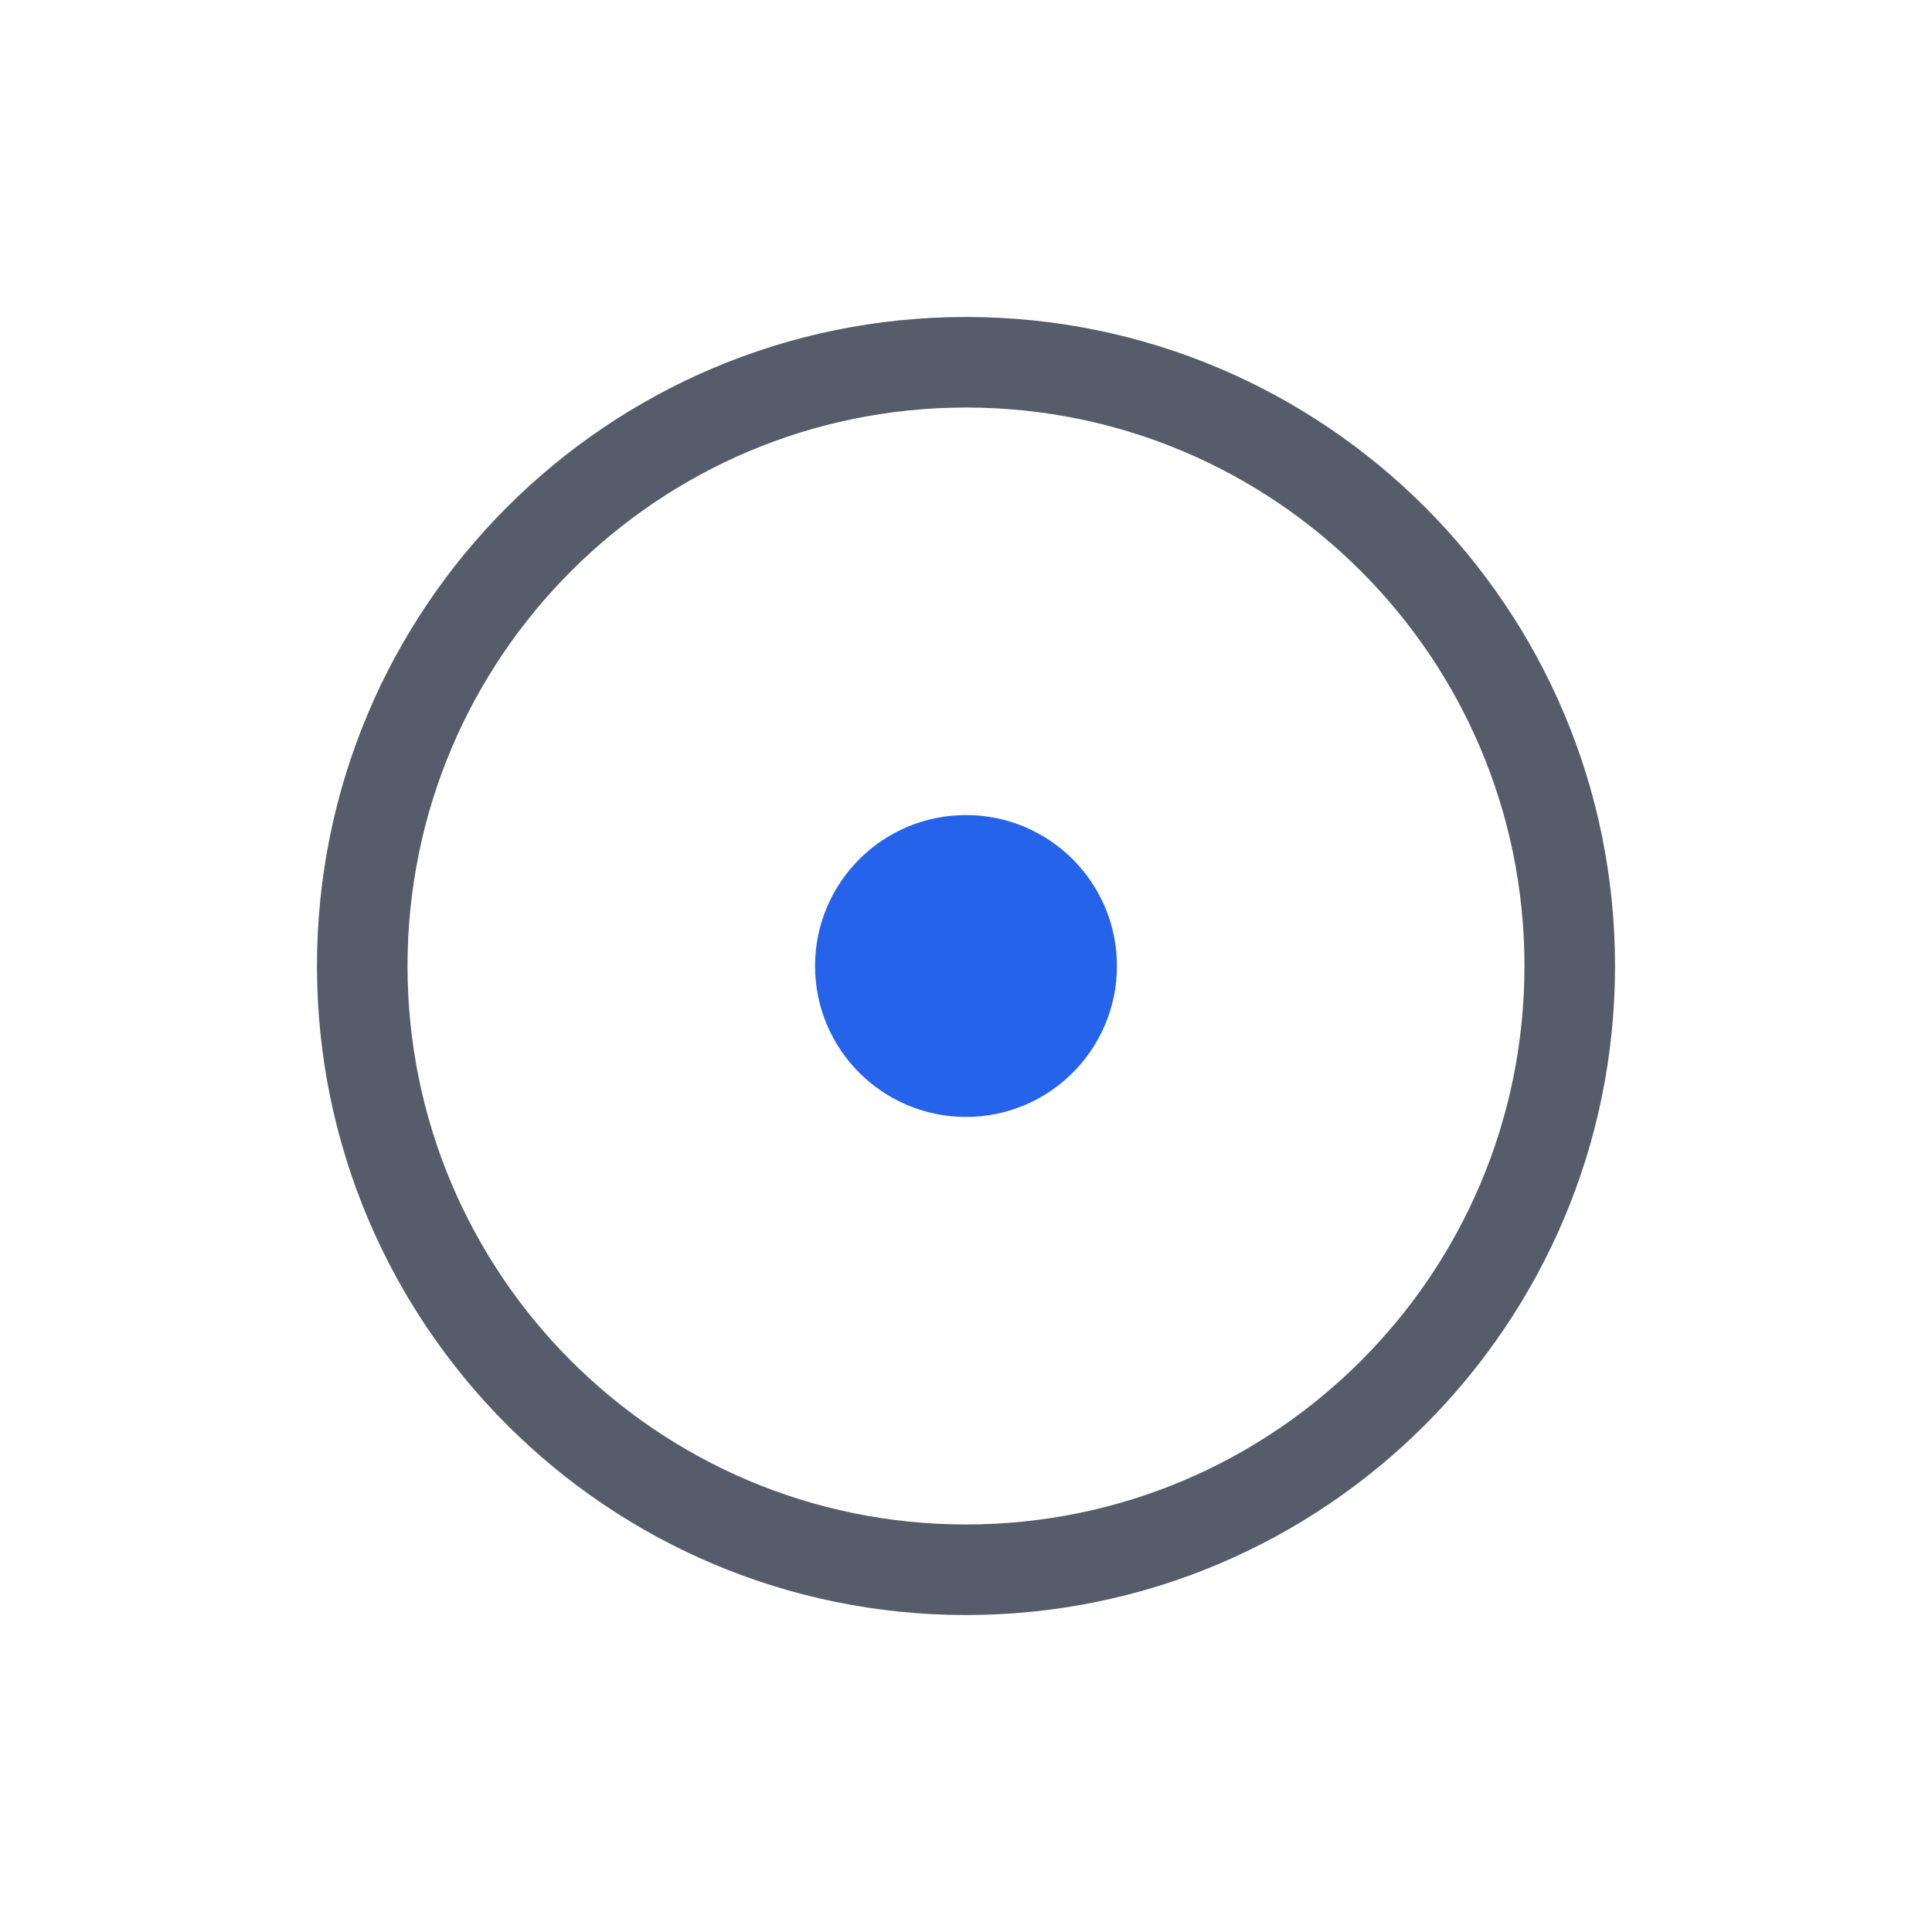
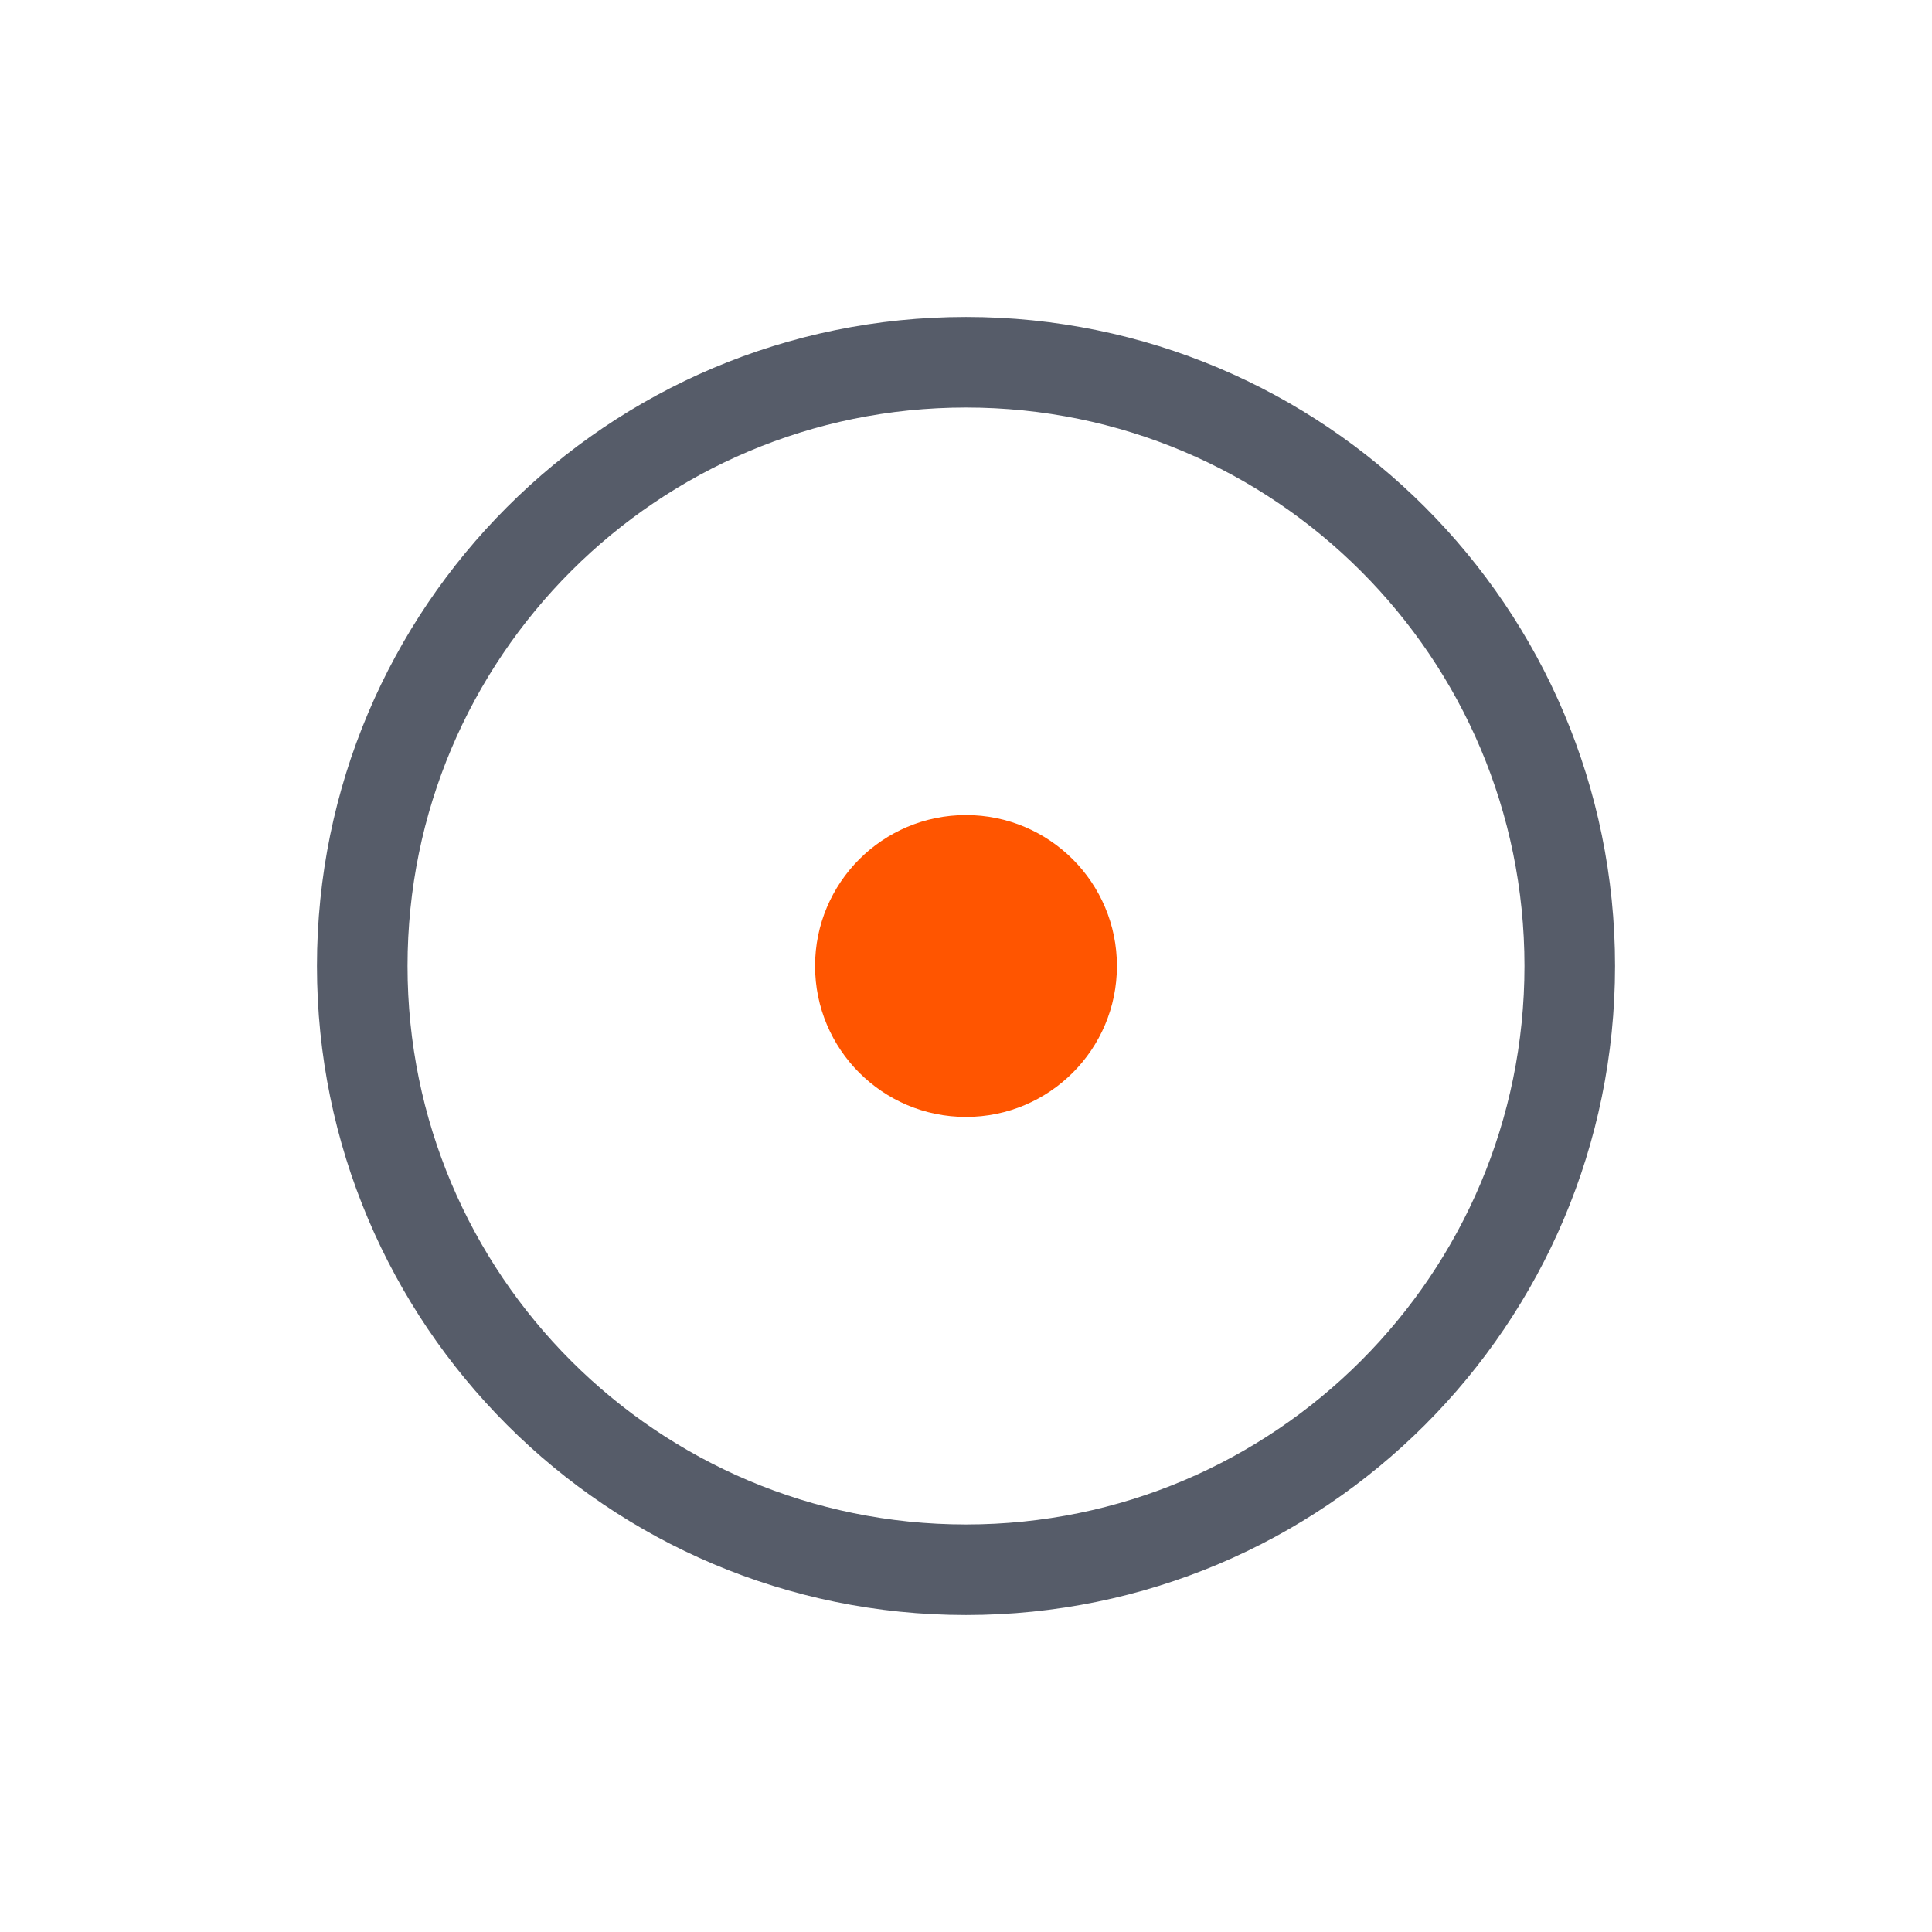
<svg xmlns="http://www.w3.org/2000/svg" width="32" height="32" viewBox="0 0 32 32" fill="none">
  <circle cx="16" cy="16" r="10" stroke="#0F172A" stroke-width="1.5" stroke-opacity="0.7" />
-   <circle cx="16" cy="16" r="2.5" fill="#2563EB" />
+   <circle cx="16" cy="16" r="2.5" fill="#FF5500" />
</svg>
